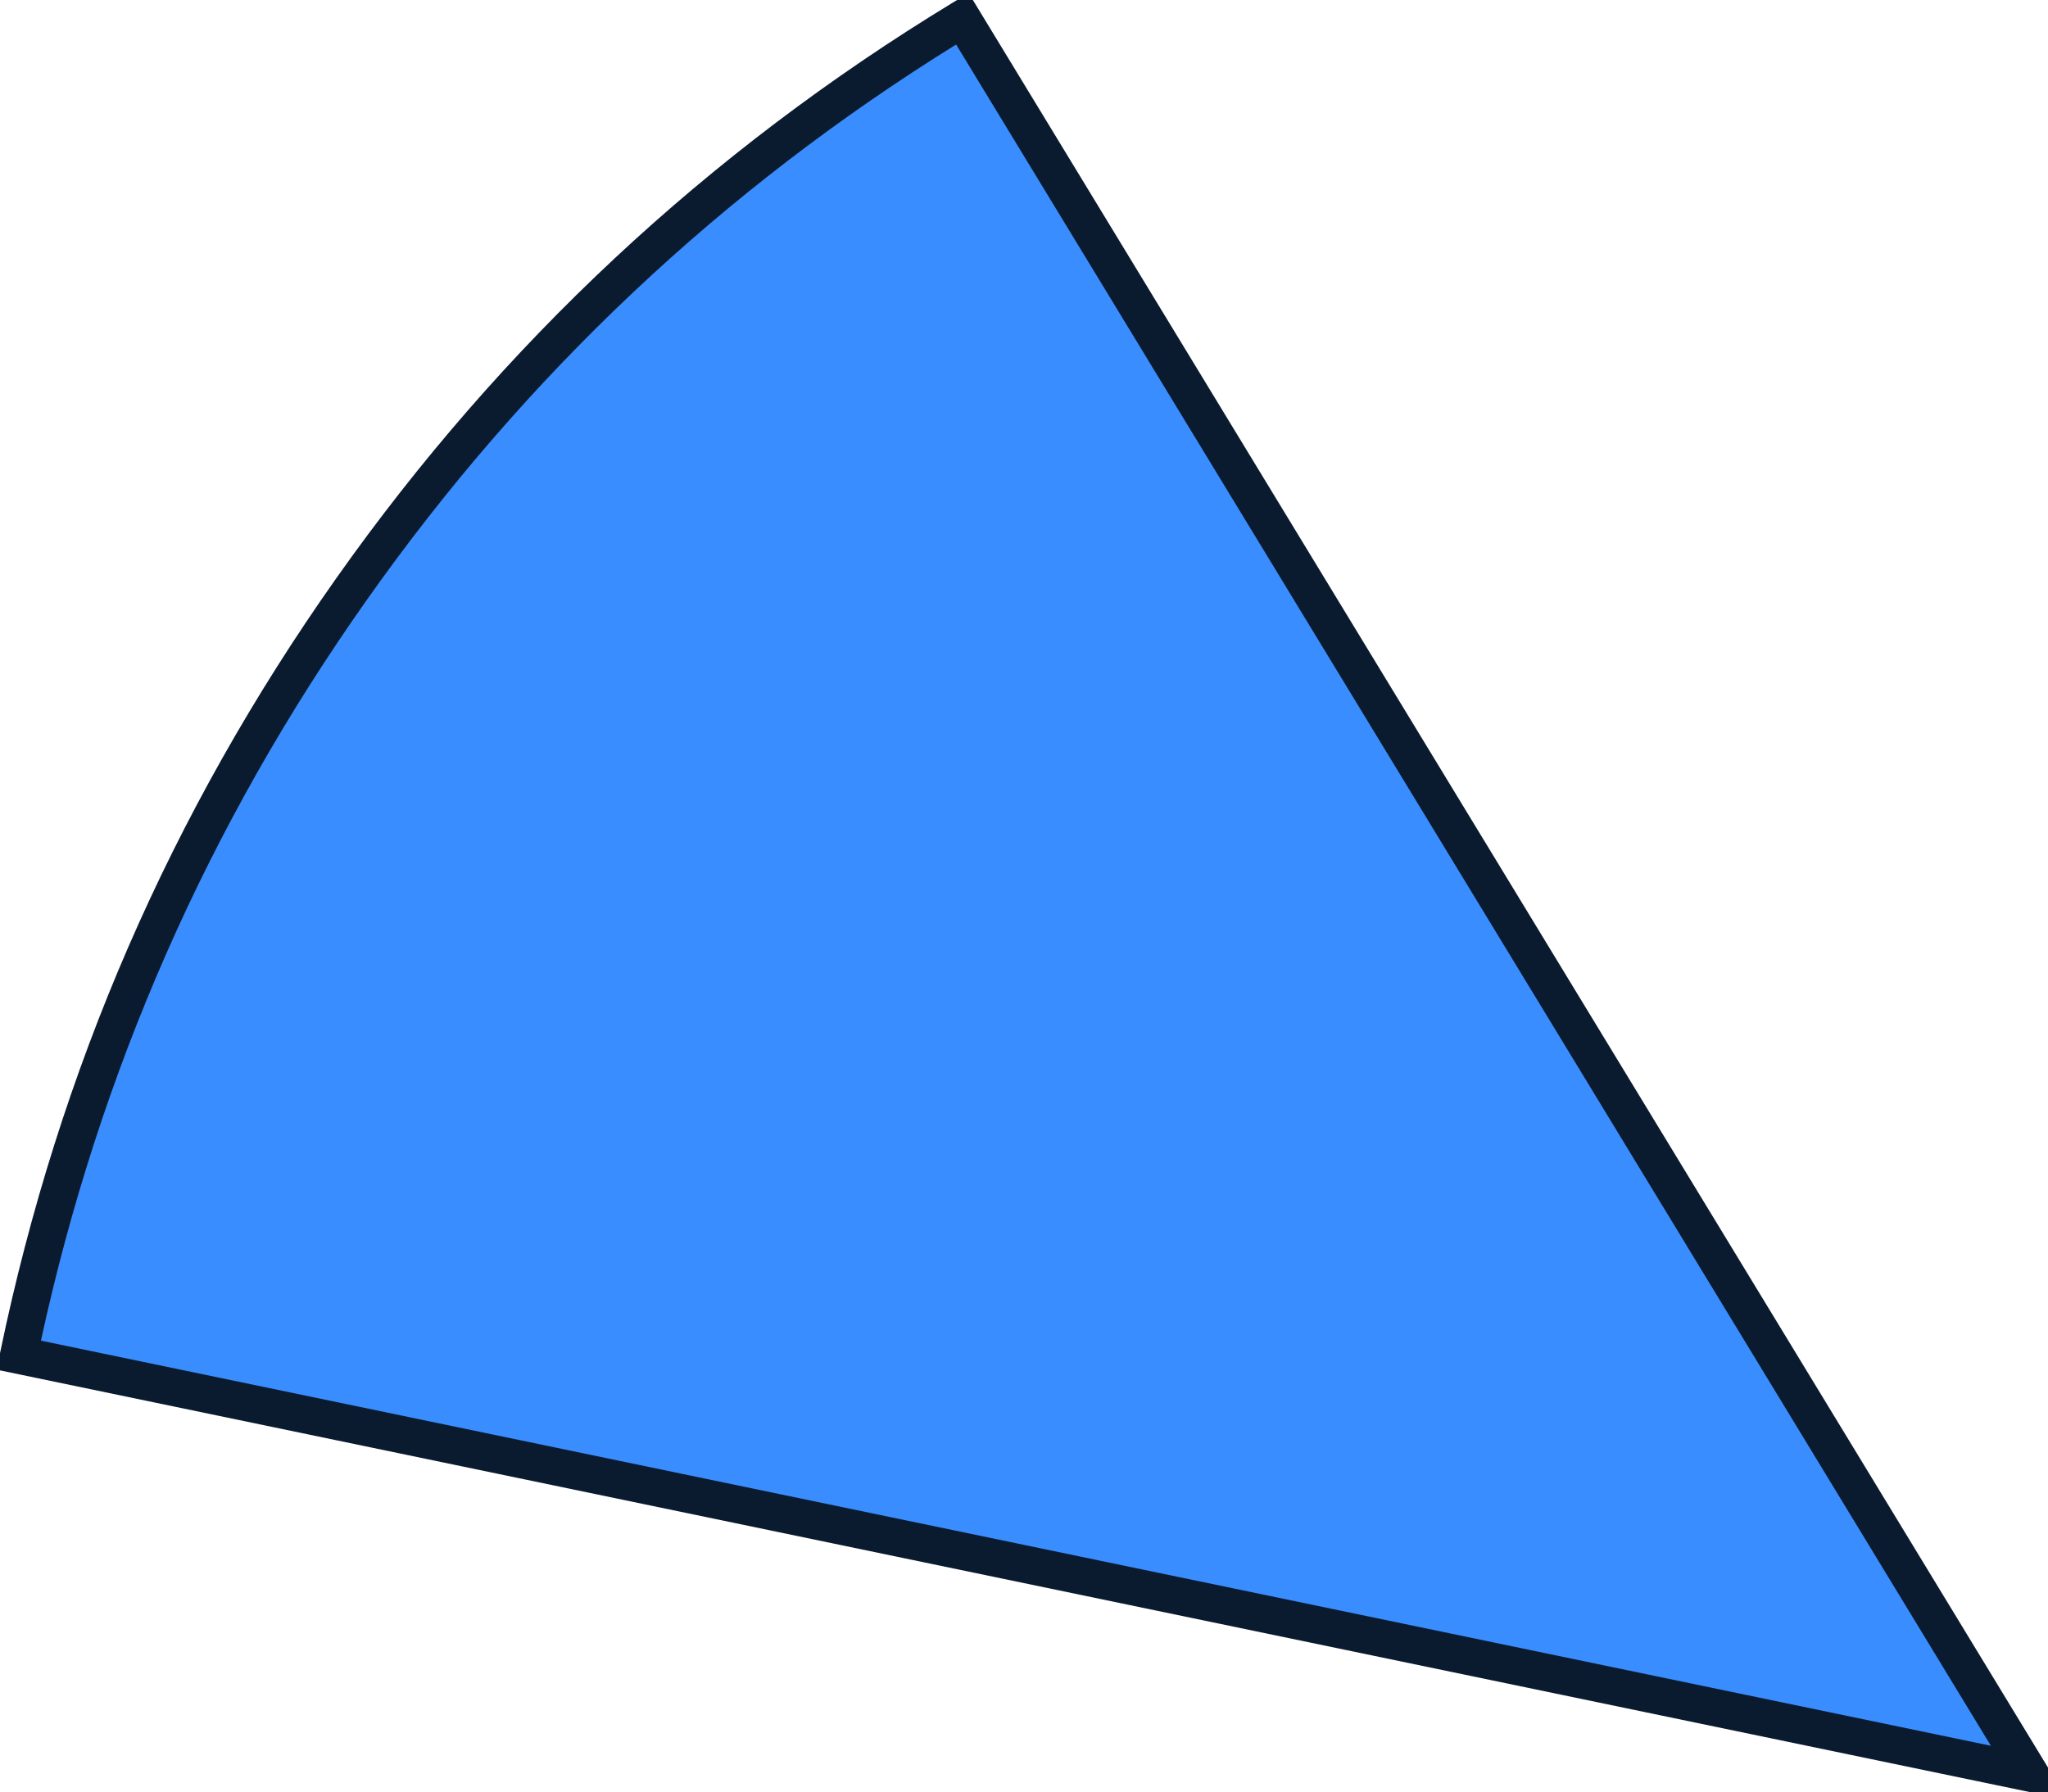
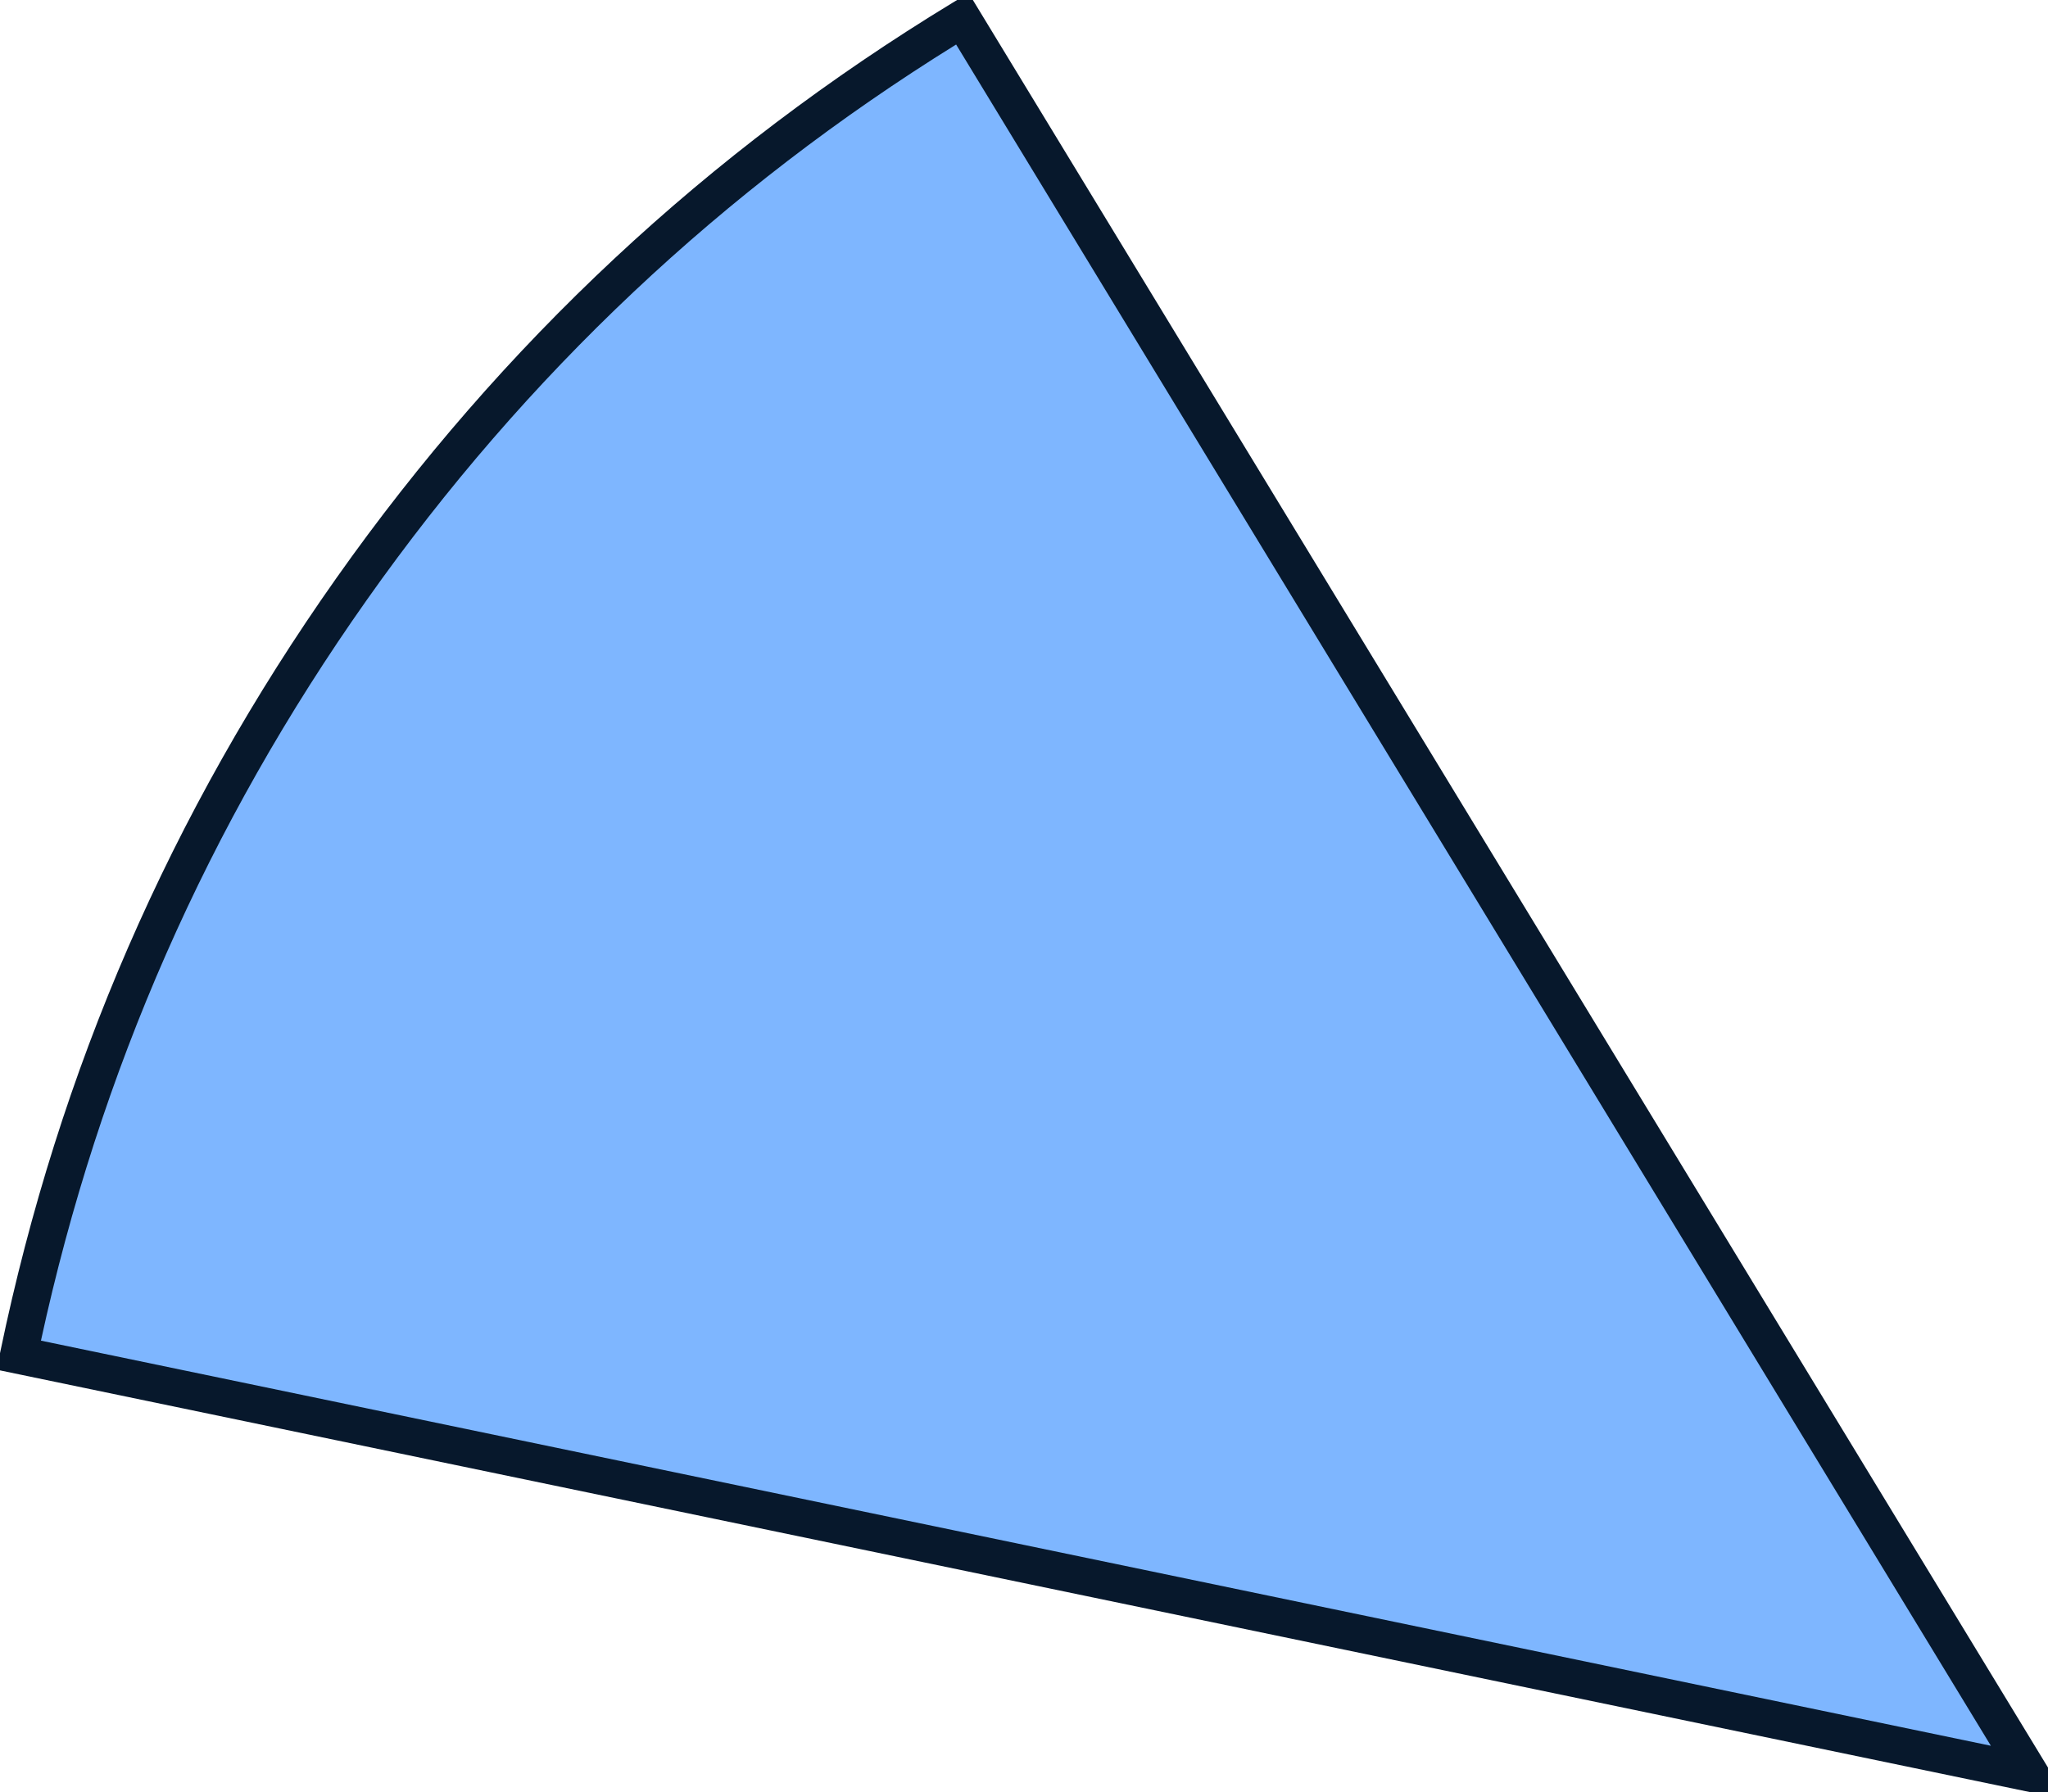
<svg xmlns="http://www.w3.org/2000/svg" width="109.374" height="95.701">
-   <path fill="#3A8DFF" transform="matrix(1 0 0 1 1 1)" d="M107.374 93.701L0 71.388C3.091 56.514 9.018 42.87 17.78 30.458C26.541 18.046 37.413 7.894 50.394 0L107.374 93.701Z" />
-   <path fill="#0B1B2F" transform="matrix(1 0 0 1 1 1)" d="M-0.203 72.368L-1.183 72.164L-0.979 71.185Q3.7 48.669 16.963 29.881Q30.225 11.094 49.874 -0.854L50.729 -1.374L51.248 -0.52L109.425 95.148L107.171 94.68L-0.203 72.368ZM105.323 92.254L50.062 1.378Q31.331 12.996 18.597 31.035Q5.862 49.074 1.187 70.614L105.323 92.254Z" />
+   <path fill="#7eb6ff" transform="matrix(1 0 0 1 1 1)" d="M107.374 93.701L0 71.388C3.091 56.514 9.018 42.87 17.78 30.458C26.541 18.046 37.413 7.894 50.394 0L107.374 93.701Z" />
+   <path fill="#07182c" transform="matrix(1 0 0 1 1 1)" d="M-0.203 72.368L-1.183 72.164L-0.979 71.185Q3.7 48.669 16.963 29.881Q30.225 11.094 49.874 -0.854L50.729 -1.374L51.248 -0.52L109.425 95.148L107.171 94.68L-0.203 72.368ZM105.323 92.254L50.062 1.378Q31.331 12.996 18.597 31.035Q5.862 49.074 1.187 70.614L105.323 92.254Z" />
</svg>
